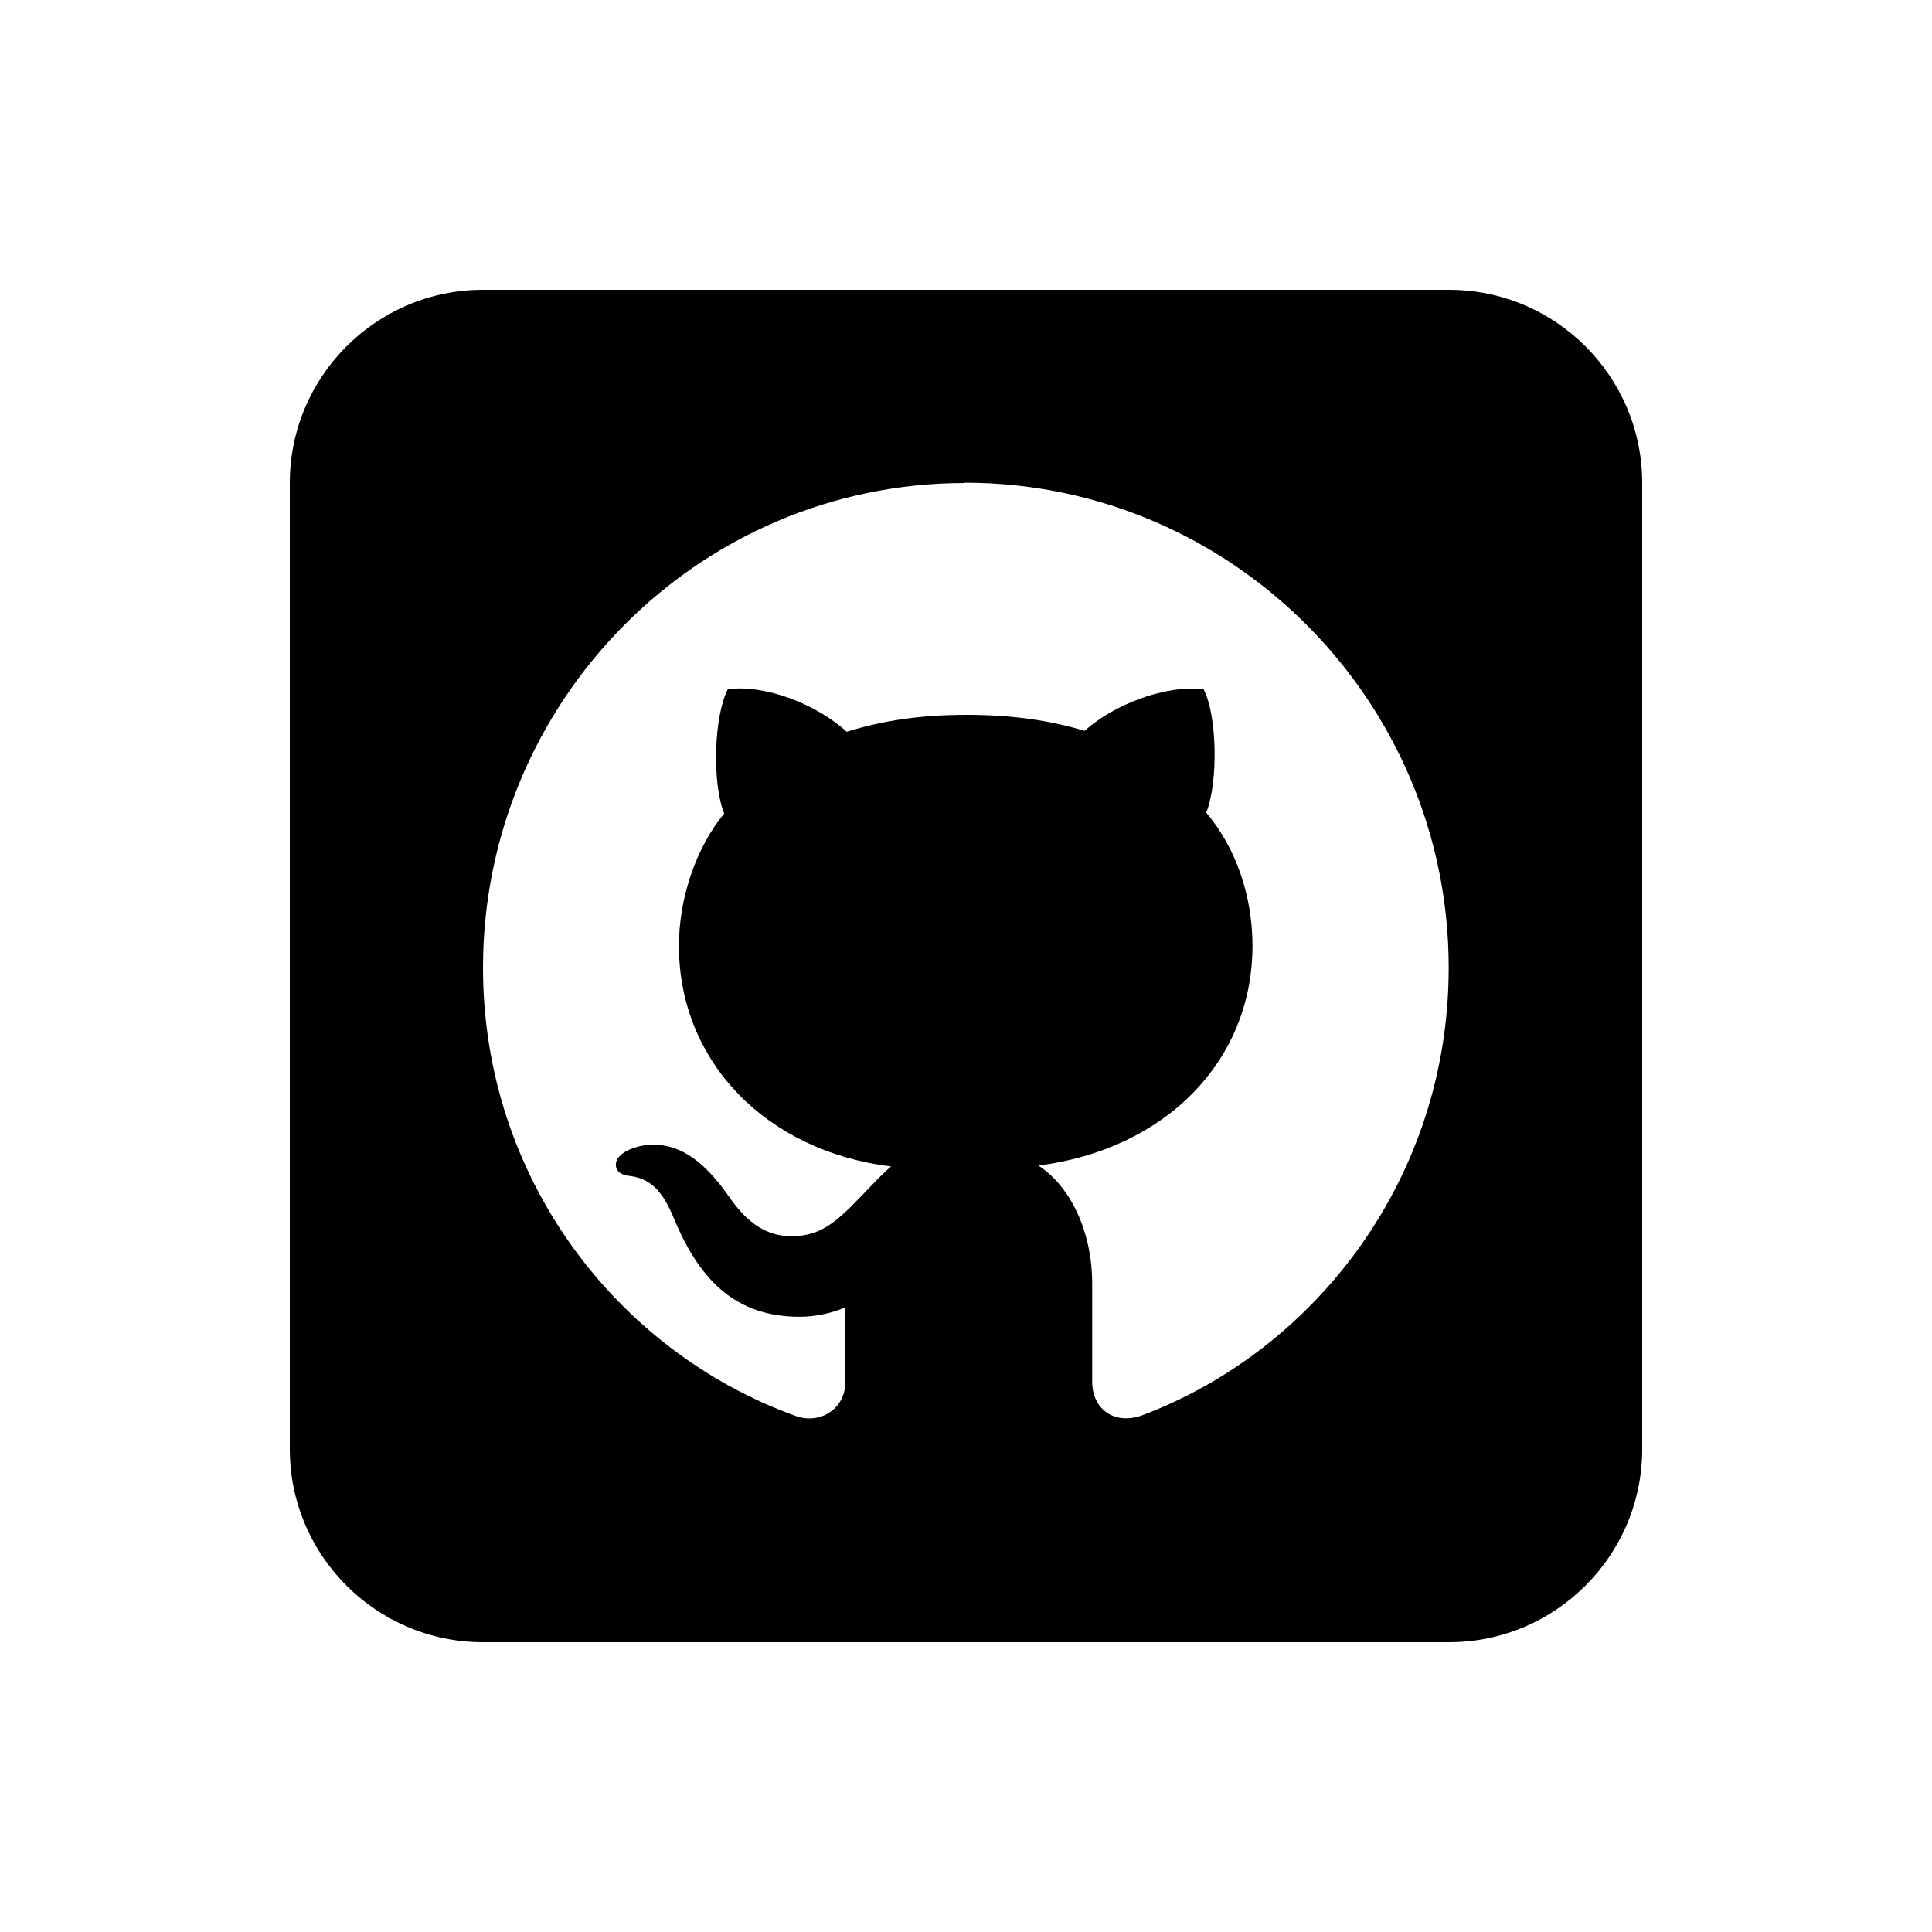
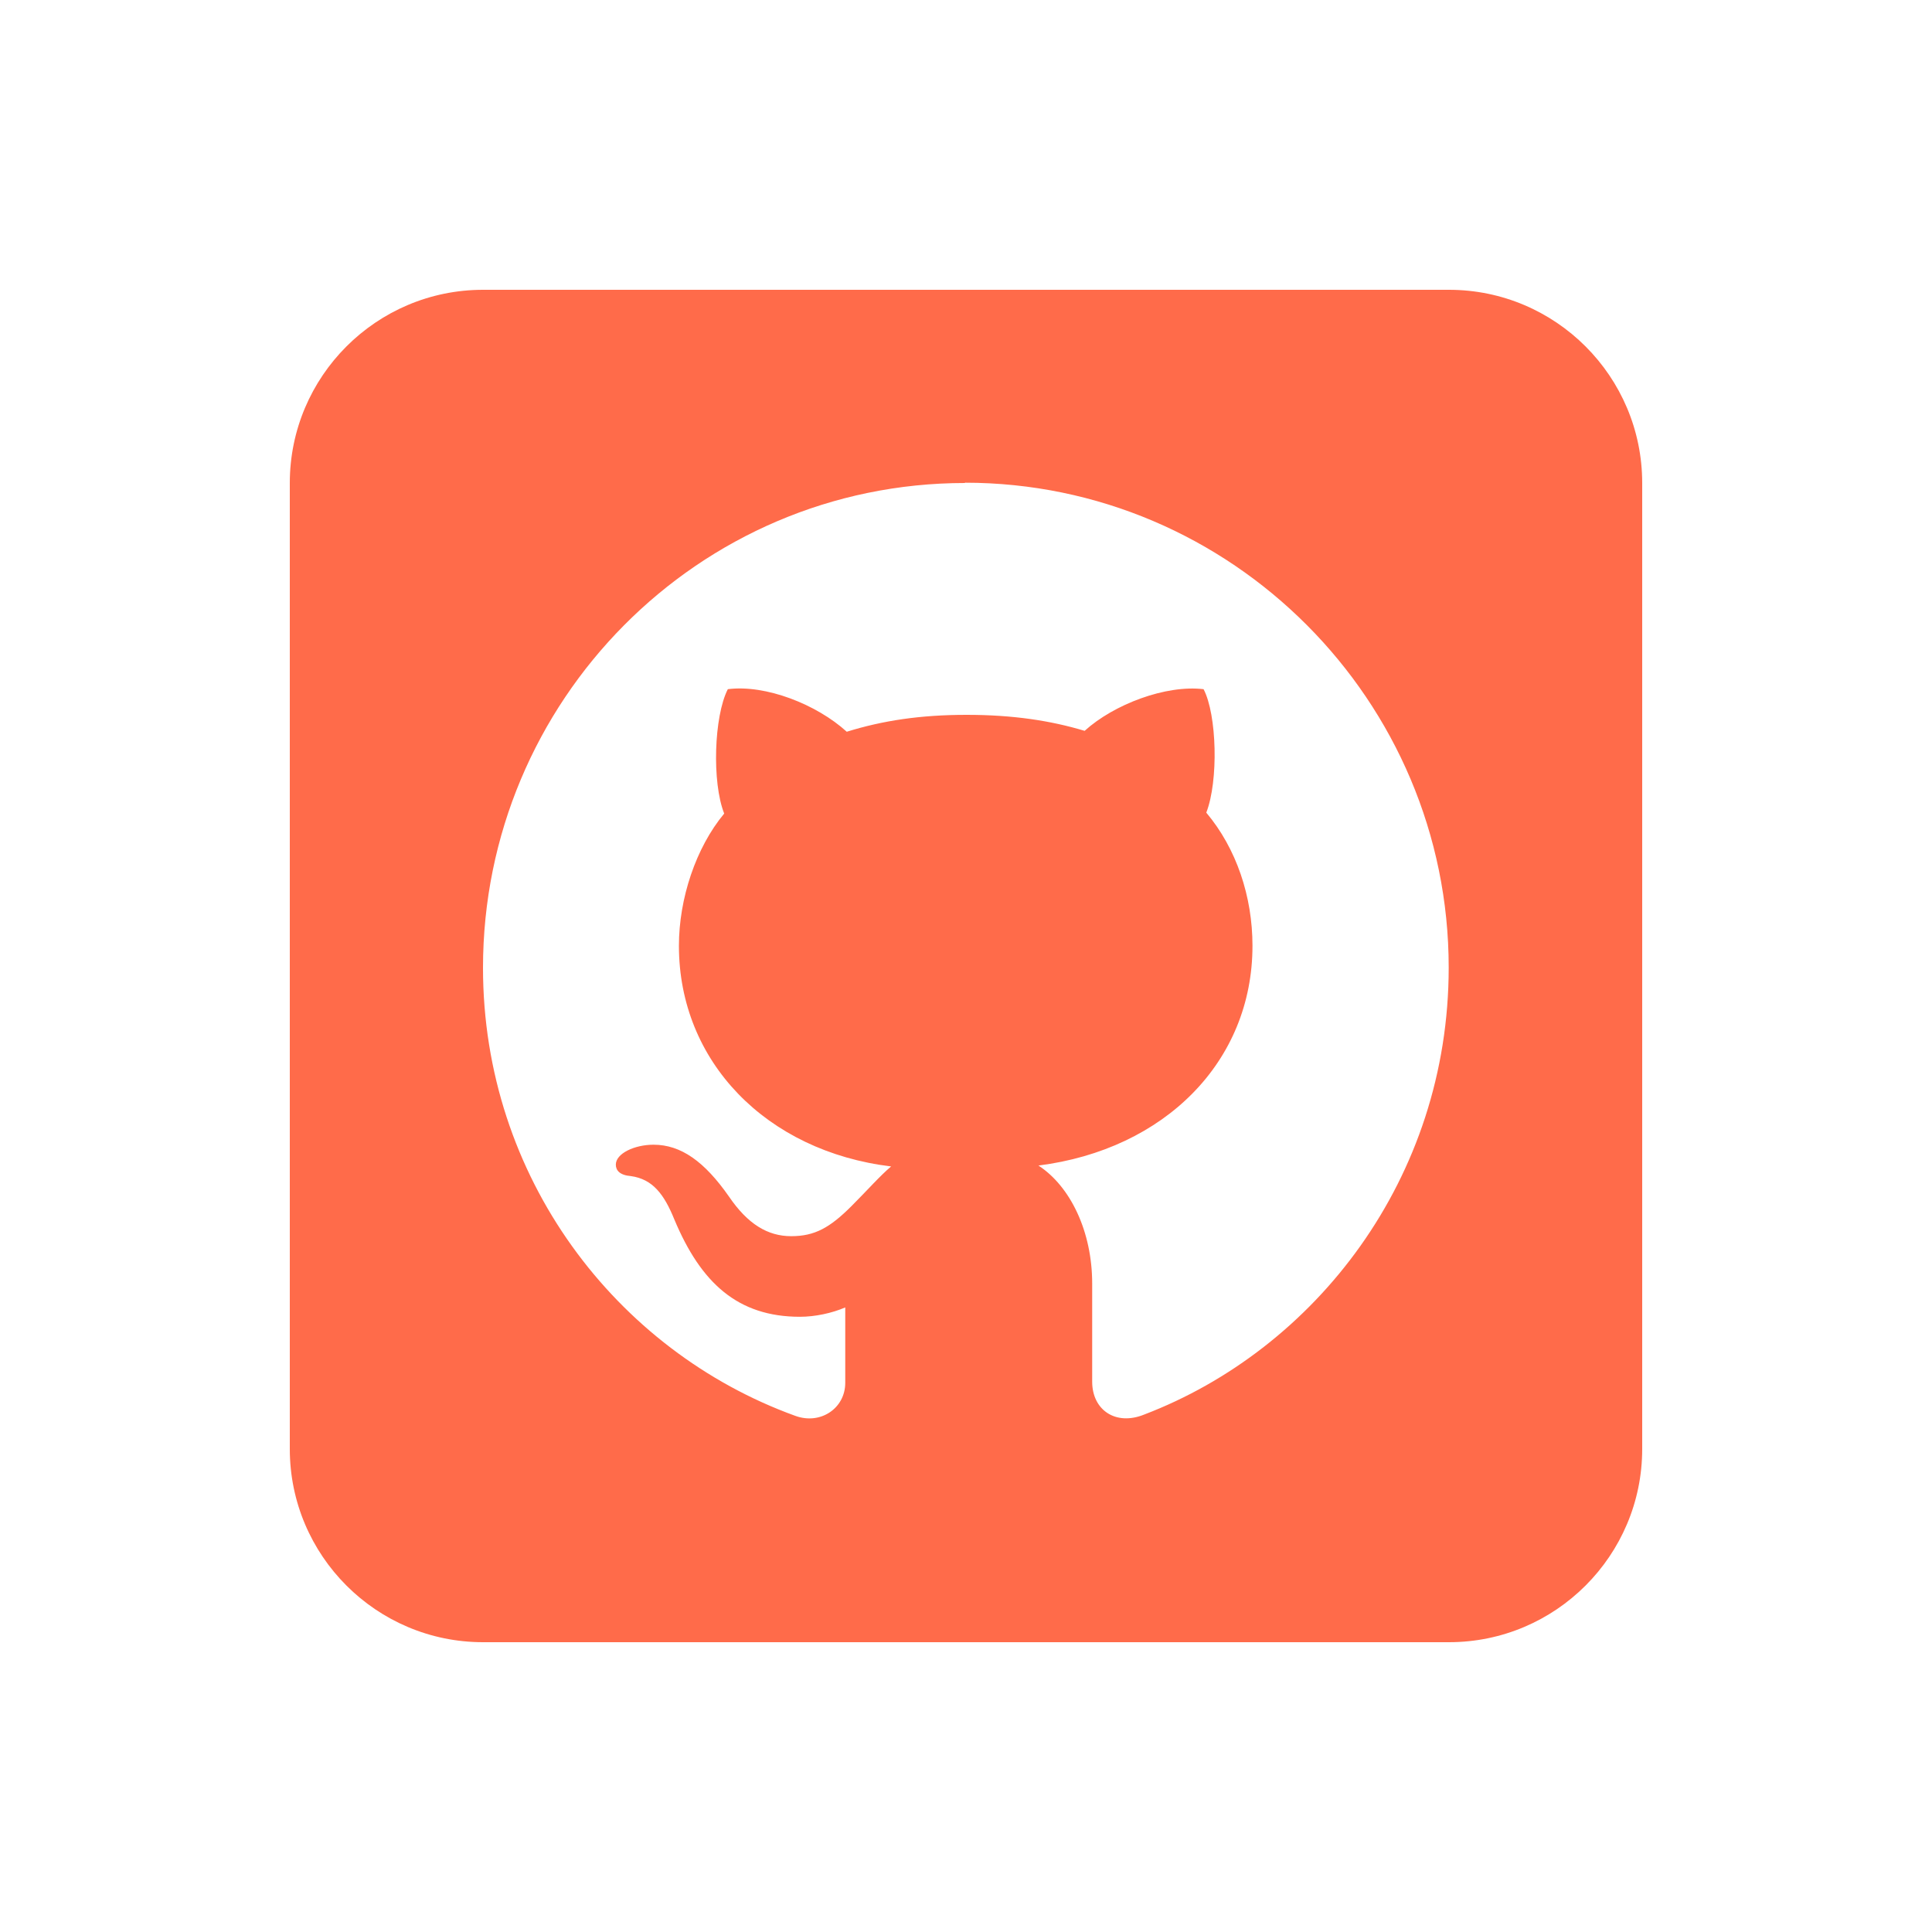
- <svg xmlns="http://www.w3.org/2000/svg" viewBox="0 0 640 640">
+ <svg xmlns="http://www.w3.org/2000/svg" fill="#FF6B4A" viewBox="0 0 640 640">
  <path d="M480 96C515.3 96 544 124.7 544 160L544 480C544 515.3 515.3 544 480 544L160 544C124.7 544 96 515.3 96 480L96 160C96 124.7 124.7 96 160 96L480 96zM319.7 160C231.3 160 160 232.2 160 320.6C160 390 204.1 447.5 263.4 469C271.8 472.1 280 466.5 280 458.1L280 433.1C275.6 435 270 436.2 265 436.2C244.4 436.2 232.2 425 223.4 404C220 395.6 216.2 390.6 209 389.6C205.3 389.3 204 387.7 204 385.8C204 382.1 210.2 379.2 216.5 379.2C225.6 379.2 233.4 384.8 241.5 396.4C247.7 405.5 254.3 409.5 262.1 409.5C269.9 409.5 274.9 406.7 282.1 399.5C287.4 394.2 291.5 389.5 295.2 386.4C253.9 381.4 224.9 351.7 224.9 313.3C224.9 297.7 230.5 280.8 239.9 269.5C235.8 259.2 236.5 237.3 241.1 228.3C253.6 226.7 270.5 233.3 280.5 242.4C292.4 238.7 304.9 236.8 320.2 236.8C335.5 236.8 348 238.7 359.3 242.1C369 233.3 386.2 226.8 398.7 228.3C403.1 236.7 403.7 258.6 399.6 269.2C409.6 281.1 414.9 297 414.9 313.3C414.9 351.7 385.8 380.8 344 386.1C354.6 393 361.8 408 361.8 425.2L361.8 457.7C361.8 467.1 369.6 472.4 379 468.6C435.6 447 479.9 390.5 479.9 320.5C479.9 232.1 408 159.9 319.6 159.9z" />
</svg>
